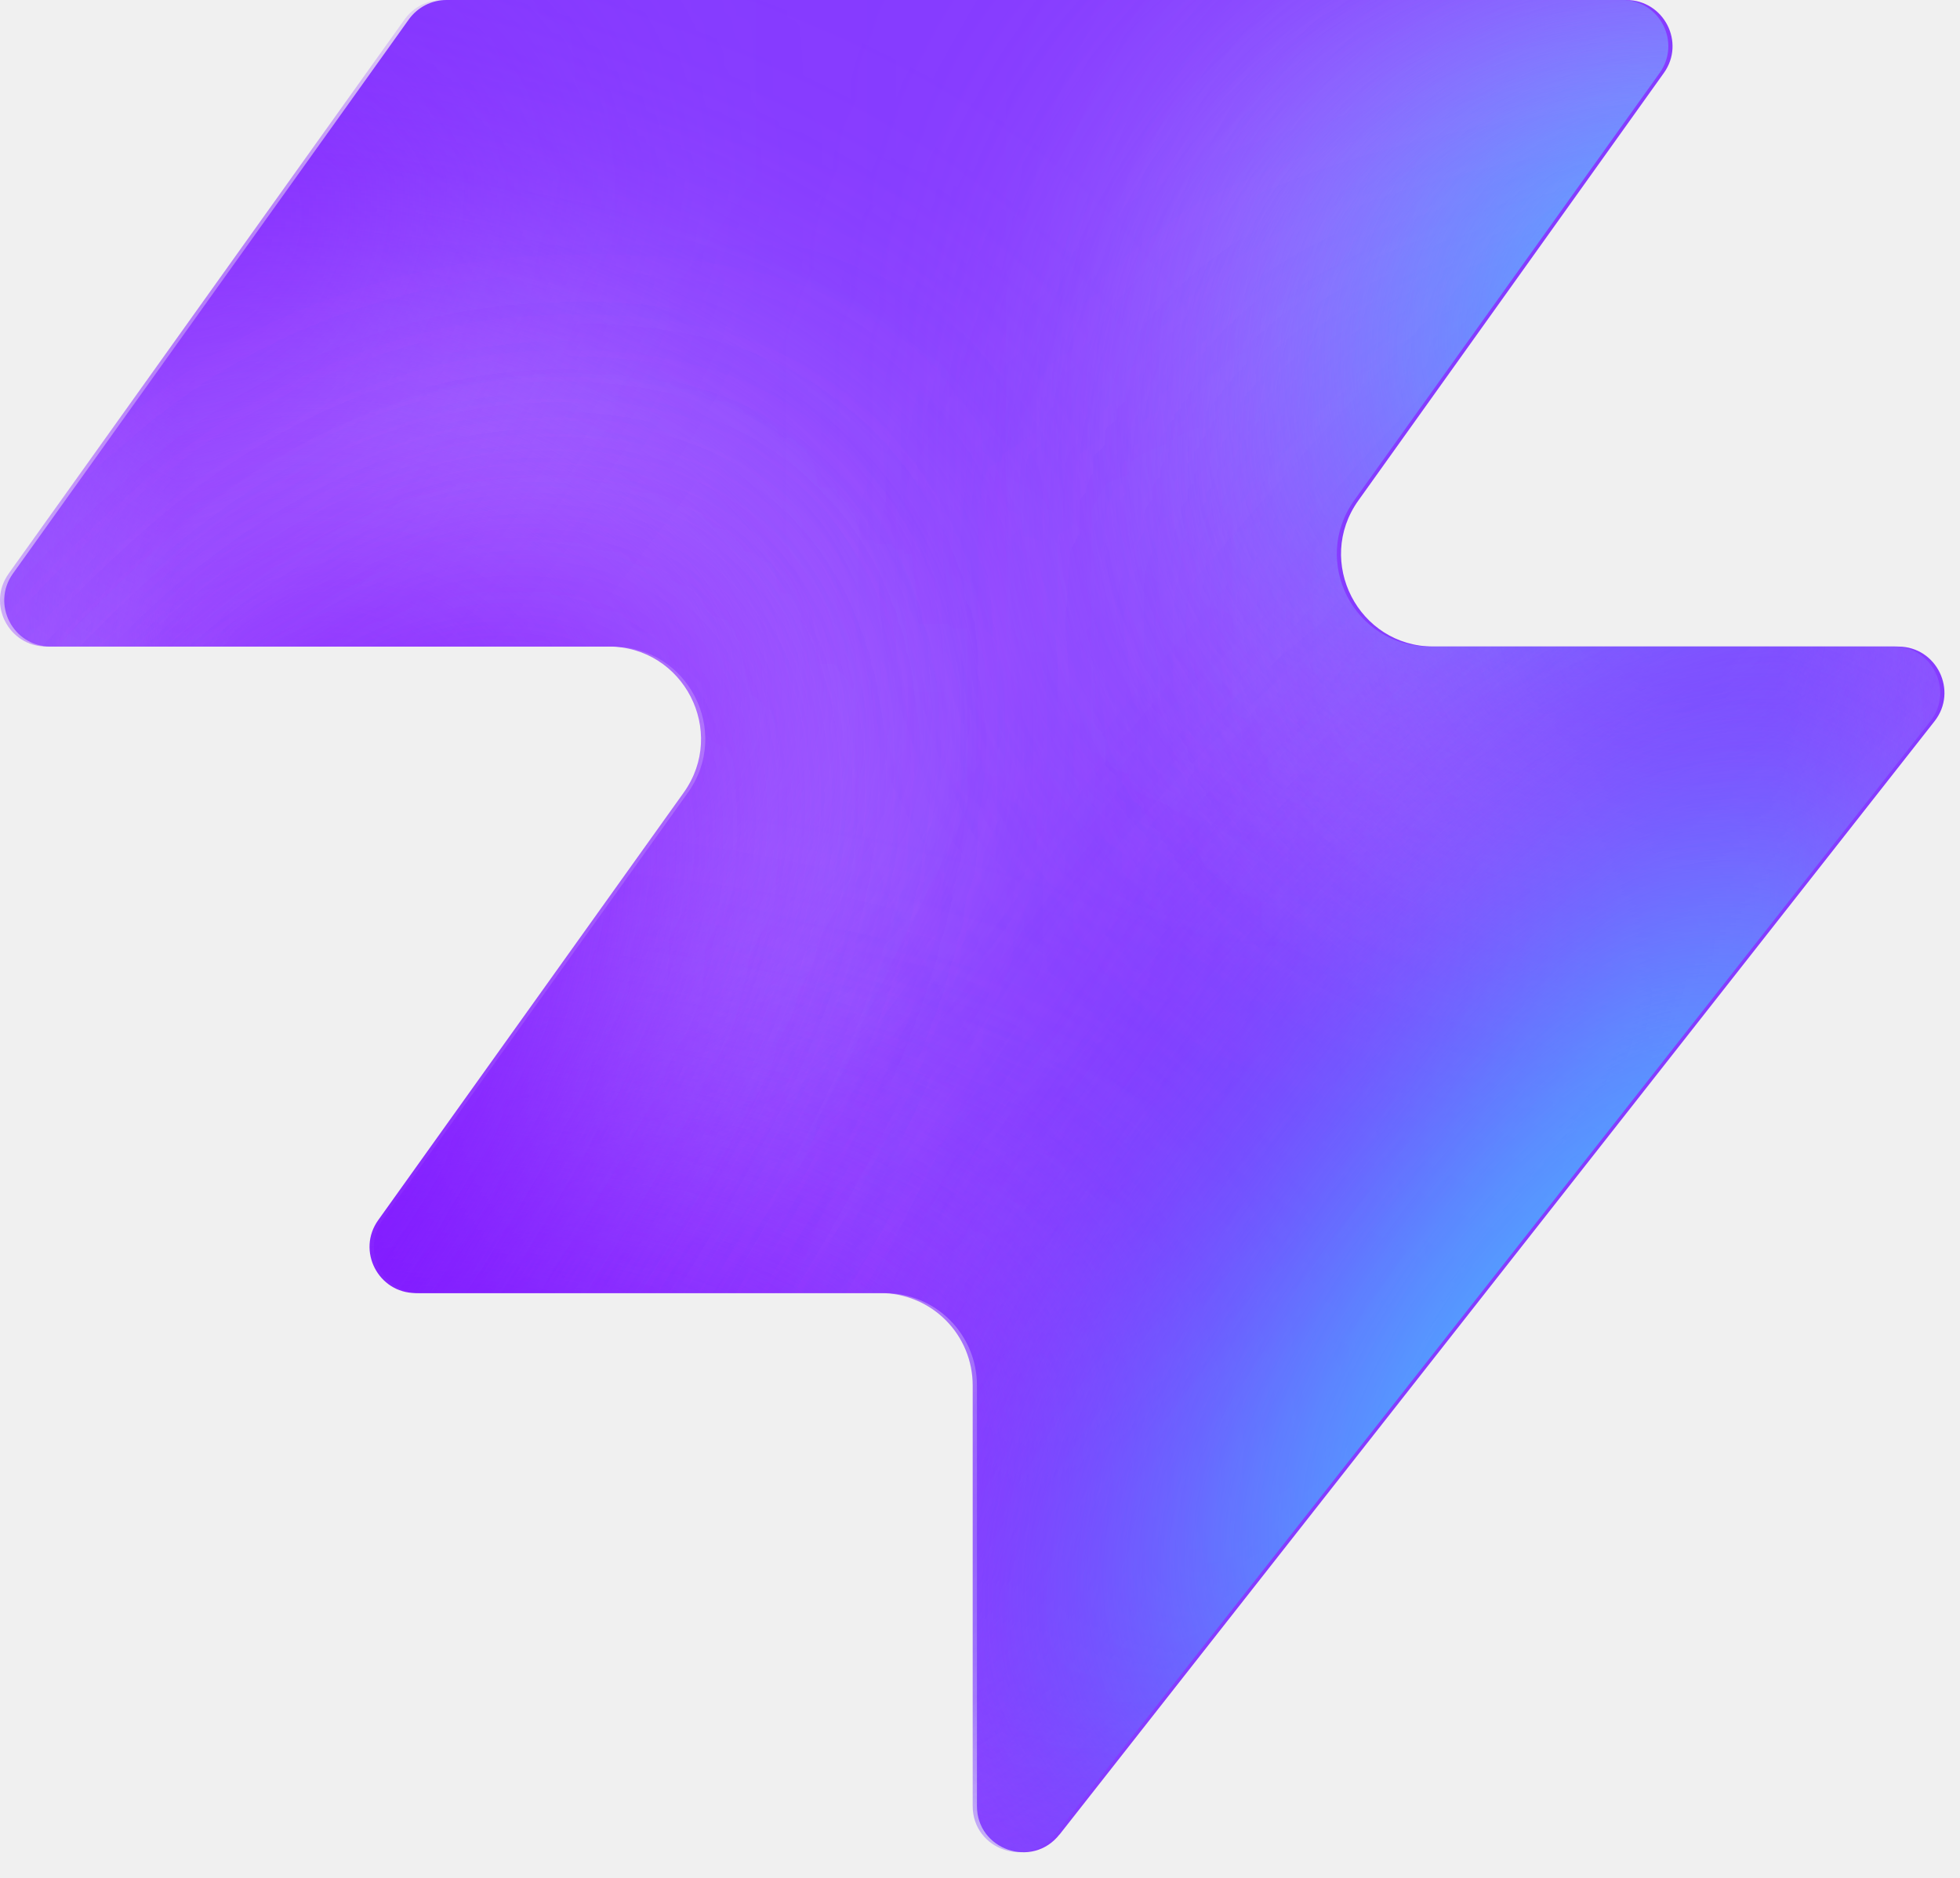
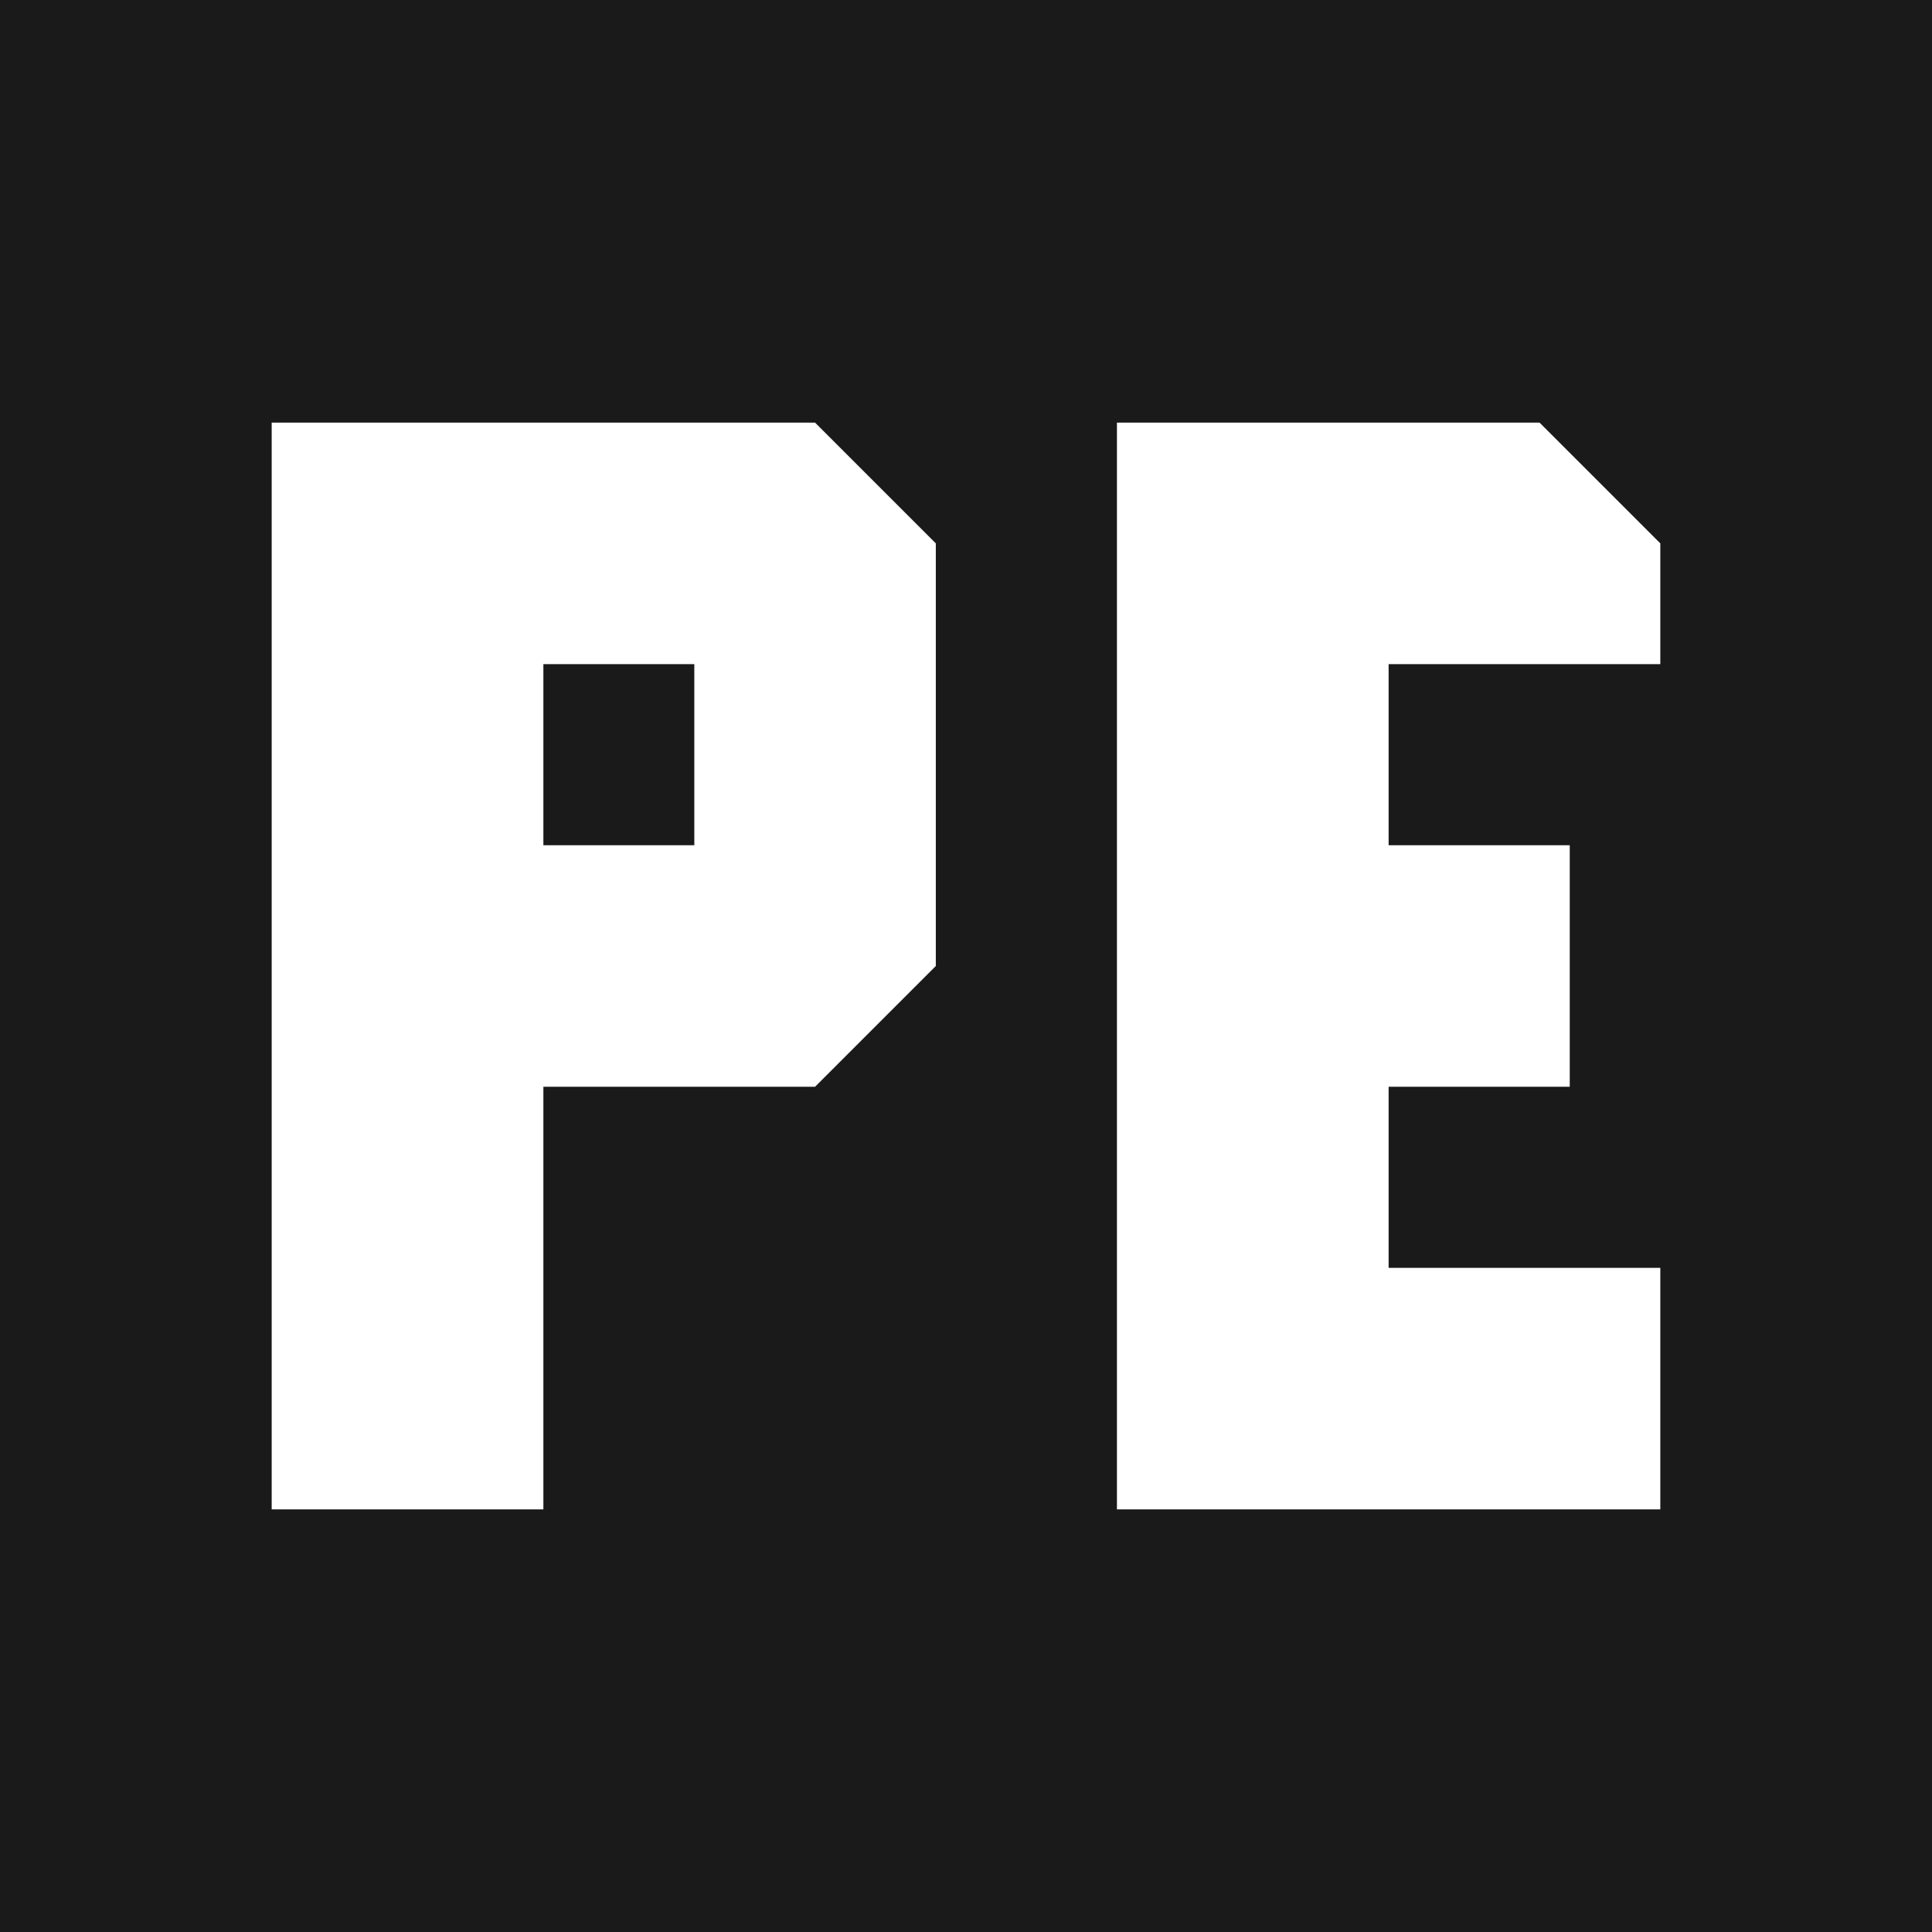
- <svg xmlns="http://www.w3.org/2000/svg" width="48" height="46" fill="none" viewBox="0 0 48 46">
-   <path fill="#863bff" d="M25.946 44.938c-.664.845-2.021.375-2.021-.698V33.937a2.26 2.26 0 0 0-2.262-2.262H10.287c-.92 0-1.456-1.04-.92-1.788l7.48-10.471c1.07-1.497 0-3.578-1.842-3.578H1.237c-.92 0-1.456-1.04-.92-1.788L10.013.474c.214-.297.556-.474.92-.474h28.894c.92 0 1.456 1.04.92 1.788l-7.48 10.471c-1.07 1.498 0 3.579 1.842 3.579h11.377c.943 0 1.473 1.088.89 1.83L25.947 44.94z" style="fill:#863bff;fill:color(display-p3 .525 .23 1);fill-opacity:1" />
-   <mask id="a" width="48" height="46" x="0" y="0" maskUnits="userSpaceOnUse" style="mask-type:alpha">
-     <path fill="#000" d="M25.842 44.938c-.664.844-2.021.375-2.021-.698V33.937a2.26 2.26 0 0 0-2.262-2.262H10.183c-.92 0-1.456-1.04-.92-1.788l7.48-10.471c1.07-1.498 0-3.579-1.842-3.579H1.133c-.92 0-1.456-1.04-.92-1.787L9.91.473c.214-.297.556-.474.92-.474h28.894c.92 0 1.456 1.04.92 1.788l-7.48 10.471c-1.07 1.498 0 3.578 1.842 3.578h11.377c.943 0 1.473 1.088.89 1.832L25.843 44.94z" style="fill:#000;fill-opacity:1" />
-   </mask>
-   <g mask="url(#a)">
-     <g filter="url(#b)">
-       <ellipse cx="5.508" cy="14.704" fill="#ede6ff" rx="5.508" ry="14.704" style="fill:#ede6ff;fill:color(display-p3 .927 .903 1);fill-opacity:1" transform="matrix(.00324 1 1 -.00324 -4.47 31.516)" />
-     </g>
-     <g filter="url(#c)">
-       <ellipse cx="10.399" cy="29.851" fill="#ede6ff" rx="10.399" ry="29.851" style="fill:#ede6ff;fill:color(display-p3 .927 .903 1);fill-opacity:1" transform="matrix(.00324 1 1 -.00324 -39.328 7.883)" />
-     </g>
-     <g filter="url(#d)">
-       <ellipse cx="5.508" cy="30.487" fill="#7e14ff" rx="5.508" ry="30.487" style="fill:#7e14ff;fill:color(display-p3 .492 .077 1);fill-opacity:1" transform="rotate(89.814 -25.913 -14.639)scale(1 -1)" />
-     </g>
-     <g filter="url(#e)">
-       <ellipse cx="5.508" cy="30.599" fill="#7e14ff" rx="5.508" ry="30.599" style="fill:#7e14ff;fill:color(display-p3 .492 .077 1);fill-opacity:1" transform="rotate(89.814 -32.644 -3.334)scale(1 -1)" />
-     </g>
-     <g filter="url(#f)">
-       <ellipse cx="5.508" cy="30.599" fill="#7e14ff" rx="5.508" ry="30.599" style="fill:#7e14ff;fill:color(display-p3 .492 .077 1);fill-opacity:1" transform="matrix(.00324 1 1 -.00324 -34.34 30.47)" />
-     </g>
-     <g filter="url(#g)">
-       <ellipse cx="14.072" cy="22.078" fill="#ede6ff" rx="14.072" ry="22.078" style="fill:#ede6ff;fill:color(display-p3 .927 .903 1);fill-opacity:1" transform="rotate(93.35 24.506 48.493)scale(-1 1)" />
-     </g>
-     <g filter="url(#h)">
-       <ellipse cx="3.47" cy="21.501" fill="#7e14ff" rx="3.47" ry="21.501" style="fill:#7e14ff;fill:color(display-p3 .492 .077 1);fill-opacity:1" transform="rotate(89.009 28.708 47.59)scale(-1 1)" />
-     </g>
-     <g filter="url(#i)">
-       <ellipse cx="3.47" cy="21.501" fill="#7e14ff" rx="3.47" ry="21.501" style="fill:#7e14ff;fill:color(display-p3 .492 .077 1);fill-opacity:1" transform="rotate(89.009 28.708 47.59)scale(-1 1)" />
-     </g>
-     <g filter="url(#j)">
-       <ellipse cx=".387" cy="8.972" fill="#7e14ff" rx="4.407" ry="29.108" style="fill:#7e14ff;fill:color(display-p3 .492 .077 1);fill-opacity:1" transform="rotate(39.51 .387 8.972)" />
-     </g>
-     <g filter="url(#k)">
-       <ellipse cx="47.523" cy="-6.092" fill="#7e14ff" rx="4.407" ry="29.108" style="fill:#7e14ff;fill:color(display-p3 .492 .077 1);fill-opacity:1" transform="rotate(37.892 47.523 -6.092)" />
-     </g>
-     <g filter="url(#l)">
-       <ellipse cx="41.412" cy="6.333" fill="#47bfff" rx="5.971" ry="9.665" style="fill:#47bfff;fill:color(display-p3 .28 .748 1);fill-opacity:1" transform="rotate(37.892 41.412 6.333)" />
-     </g>
-     <g filter="url(#m)">
-       <ellipse cx="-1.879" cy="38.332" fill="#7e14ff" rx="4.407" ry="29.108" style="fill:#7e14ff;fill:color(display-p3 .492 .077 1);fill-opacity:1" transform="rotate(37.892 -1.88 38.332)" />
-     </g>
-     <g filter="url(#n)">
-       <ellipse cx="-1.879" cy="38.332" fill="#7e14ff" rx="4.407" ry="29.108" style="fill:#7e14ff;fill:color(display-p3 .492 .077 1);fill-opacity:1" transform="rotate(37.892 -1.88 38.332)" />
-     </g>
-     <g filter="url(#o)">
-       <ellipse cx="35.651" cy="29.907" fill="#7e14ff" rx="4.407" ry="29.108" style="fill:#7e14ff;fill:color(display-p3 .492 .077 1);fill-opacity:1" transform="rotate(37.892 35.651 29.907)" />
-     </g>
-     <g filter="url(#p)">
-       <ellipse cx="38.418" cy="32.4" fill="#47bfff" rx="5.971" ry="15.297" style="fill:#47bfff;fill:color(display-p3 .28 .748 1);fill-opacity:1" transform="rotate(37.892 38.418 32.4)" />
-     </g>
+ <svg xmlns="http://www.w3.org/2000/svg" viewBox="0 0 64 64" width="64" height="64" role="img" aria-label="Palabras Encadenadas">
+   <rect width="64" height="64" fill="#1A1A1A" />
+   <g fill="#FFFFFF" fill-rule="evenodd">
+     <path d="M9 14H27L31 18V32L27 36H18V50H9Z M18 22H23V28H18Z" />
+     <path d="M37 14H51L55 18V22H46V28H52V36H46V42H55V50H37Z" />
  </g>
-   <defs>
-     <filter id="b" width="60.045" height="41.654" x="-19.77" y="16.149" color-interpolation-filters="sRGB" filterUnits="userSpaceOnUse">
-       <feFlood flood-opacity="0" result="BackgroundImageFix" />
-       <feBlend in="SourceGraphic" in2="BackgroundImageFix" result="shape" />
-       <feGaussianBlur result="effect1_foregroundBlur_2002_17158" stdDeviation="7.659" />
-     </filter>
-     <filter id="c" width="90.34" height="51.437" x="-54.613" y="-7.533" color-interpolation-filters="sRGB" filterUnits="userSpaceOnUse">
-       <feFlood flood-opacity="0" result="BackgroundImageFix" />
-       <feBlend in="SourceGraphic" in2="BackgroundImageFix" result="shape" />
-       <feGaussianBlur result="effect1_foregroundBlur_2002_17158" stdDeviation="7.659" />
-     </filter>
-     <filter id="d" width="79.355" height="29.4" x="-49.64" y="2.03" color-interpolation-filters="sRGB" filterUnits="userSpaceOnUse">
-       <feFlood flood-opacity="0" result="BackgroundImageFix" />
-       <feBlend in="SourceGraphic" in2="BackgroundImageFix" result="shape" />
-       <feGaussianBlur result="effect1_foregroundBlur_2002_17158" stdDeviation="4.596" />
-     </filter>
-     <filter id="e" width="79.579" height="29.4" x="-45.045" y="20.029" color-interpolation-filters="sRGB" filterUnits="userSpaceOnUse">
-       <feFlood flood-opacity="0" result="BackgroundImageFix" />
-       <feBlend in="SourceGraphic" in2="BackgroundImageFix" result="shape" />
-       <feGaussianBlur result="effect1_foregroundBlur_2002_17158" stdDeviation="4.596" />
-     </filter>
-     <filter id="f" width="79.579" height="29.4" x="-43.513" y="21.178" color-interpolation-filters="sRGB" filterUnits="userSpaceOnUse">
-       <feFlood flood-opacity="0" result="BackgroundImageFix" />
-       <feBlend in="SourceGraphic" in2="BackgroundImageFix" result="shape" />
-       <feGaussianBlur result="effect1_foregroundBlur_2002_17158" stdDeviation="4.596" />
-     </filter>
-     <filter id="g" width="74.749" height="58.852" x="15.756" y="-17.901" color-interpolation-filters="sRGB" filterUnits="userSpaceOnUse">
-       <feFlood flood-opacity="0" result="BackgroundImageFix" />
-       <feBlend in="SourceGraphic" in2="BackgroundImageFix" result="shape" />
-       <feGaussianBlur result="effect1_foregroundBlur_2002_17158" stdDeviation="7.659" />
-     </filter>
-     <filter id="h" width="61.377" height="25.362" x="23.548" y="2.284" color-interpolation-filters="sRGB" filterUnits="userSpaceOnUse">
-       <feFlood flood-opacity="0" result="BackgroundImageFix" />
-       <feBlend in="SourceGraphic" in2="BackgroundImageFix" result="shape" />
-       <feGaussianBlur result="effect1_foregroundBlur_2002_17158" stdDeviation="4.596" />
-     </filter>
-     <filter id="i" width="61.377" height="25.362" x="23.548" y="2.284" color-interpolation-filters="sRGB" filterUnits="userSpaceOnUse">
-       <feFlood flood-opacity="0" result="BackgroundImageFix" />
-       <feBlend in="SourceGraphic" in2="BackgroundImageFix" result="shape" />
-       <feGaussianBlur result="effect1_foregroundBlur_2002_17158" stdDeviation="4.596" />
-     </filter>
-     <filter id="j" width="56.045" height="63.649" x="-27.636" y="-22.853" color-interpolation-filters="sRGB" filterUnits="userSpaceOnUse">
-       <feFlood flood-opacity="0" result="BackgroundImageFix" />
-       <feBlend in="SourceGraphic" in2="BackgroundImageFix" result="shape" />
-       <feGaussianBlur result="effect1_foregroundBlur_2002_17158" stdDeviation="4.596" />
-     </filter>
-     <filter id="k" width="54.814" height="64.646" x="20.116" y="-38.415" color-interpolation-filters="sRGB" filterUnits="userSpaceOnUse">
-       <feFlood flood-opacity="0" result="BackgroundImageFix" />
-       <feBlend in="SourceGraphic" in2="BackgroundImageFix" result="shape" />
-       <feGaussianBlur result="effect1_foregroundBlur_2002_17158" stdDeviation="4.596" />
-     </filter>
-     <filter id="l" width="33.541" height="35.313" x="24.641" y="-11.323" color-interpolation-filters="sRGB" filterUnits="userSpaceOnUse">
-       <feFlood flood-opacity="0" result="BackgroundImageFix" />
-       <feBlend in="SourceGraphic" in2="BackgroundImageFix" result="shape" />
-       <feGaussianBlur result="effect1_foregroundBlur_2002_17158" stdDeviation="4.596" />
-     </filter>
-     <filter id="m" width="54.814" height="64.646" x="-29.286" y="6.009" color-interpolation-filters="sRGB" filterUnits="userSpaceOnUse">
-       <feFlood flood-opacity="0" result="BackgroundImageFix" />
-       <feBlend in="SourceGraphic" in2="BackgroundImageFix" result="shape" />
-       <feGaussianBlur result="effect1_foregroundBlur_2002_17158" stdDeviation="4.596" />
-     </filter>
-     <filter id="n" width="54.814" height="64.646" x="-29.286" y="6.009" color-interpolation-filters="sRGB" filterUnits="userSpaceOnUse">
-       <feFlood flood-opacity="0" result="BackgroundImageFix" />
-       <feBlend in="SourceGraphic" in2="BackgroundImageFix" result="shape" />
-       <feGaussianBlur result="effect1_foregroundBlur_2002_17158" stdDeviation="4.596" />
-     </filter>
-     <filter id="o" width="54.814" height="64.646" x="8.244" y="-2.416" color-interpolation-filters="sRGB" filterUnits="userSpaceOnUse">
-       <feFlood flood-opacity="0" result="BackgroundImageFix" />
-       <feBlend in="SourceGraphic" in2="BackgroundImageFix" result="shape" />
-       <feGaussianBlur result="effect1_foregroundBlur_2002_17158" stdDeviation="4.596" />
-     </filter>
-     <filter id="p" width="39.409" height="43.623" x="18.713" y="10.588" color-interpolation-filters="sRGB" filterUnits="userSpaceOnUse">
-       <feFlood flood-opacity="0" result="BackgroundImageFix" />
-       <feBlend in="SourceGraphic" in2="BackgroundImageFix" result="shape" />
-       <feGaussianBlur result="effect1_foregroundBlur_2002_17158" stdDeviation="4.596" />
-     </filter>
-   </defs>
</svg>
